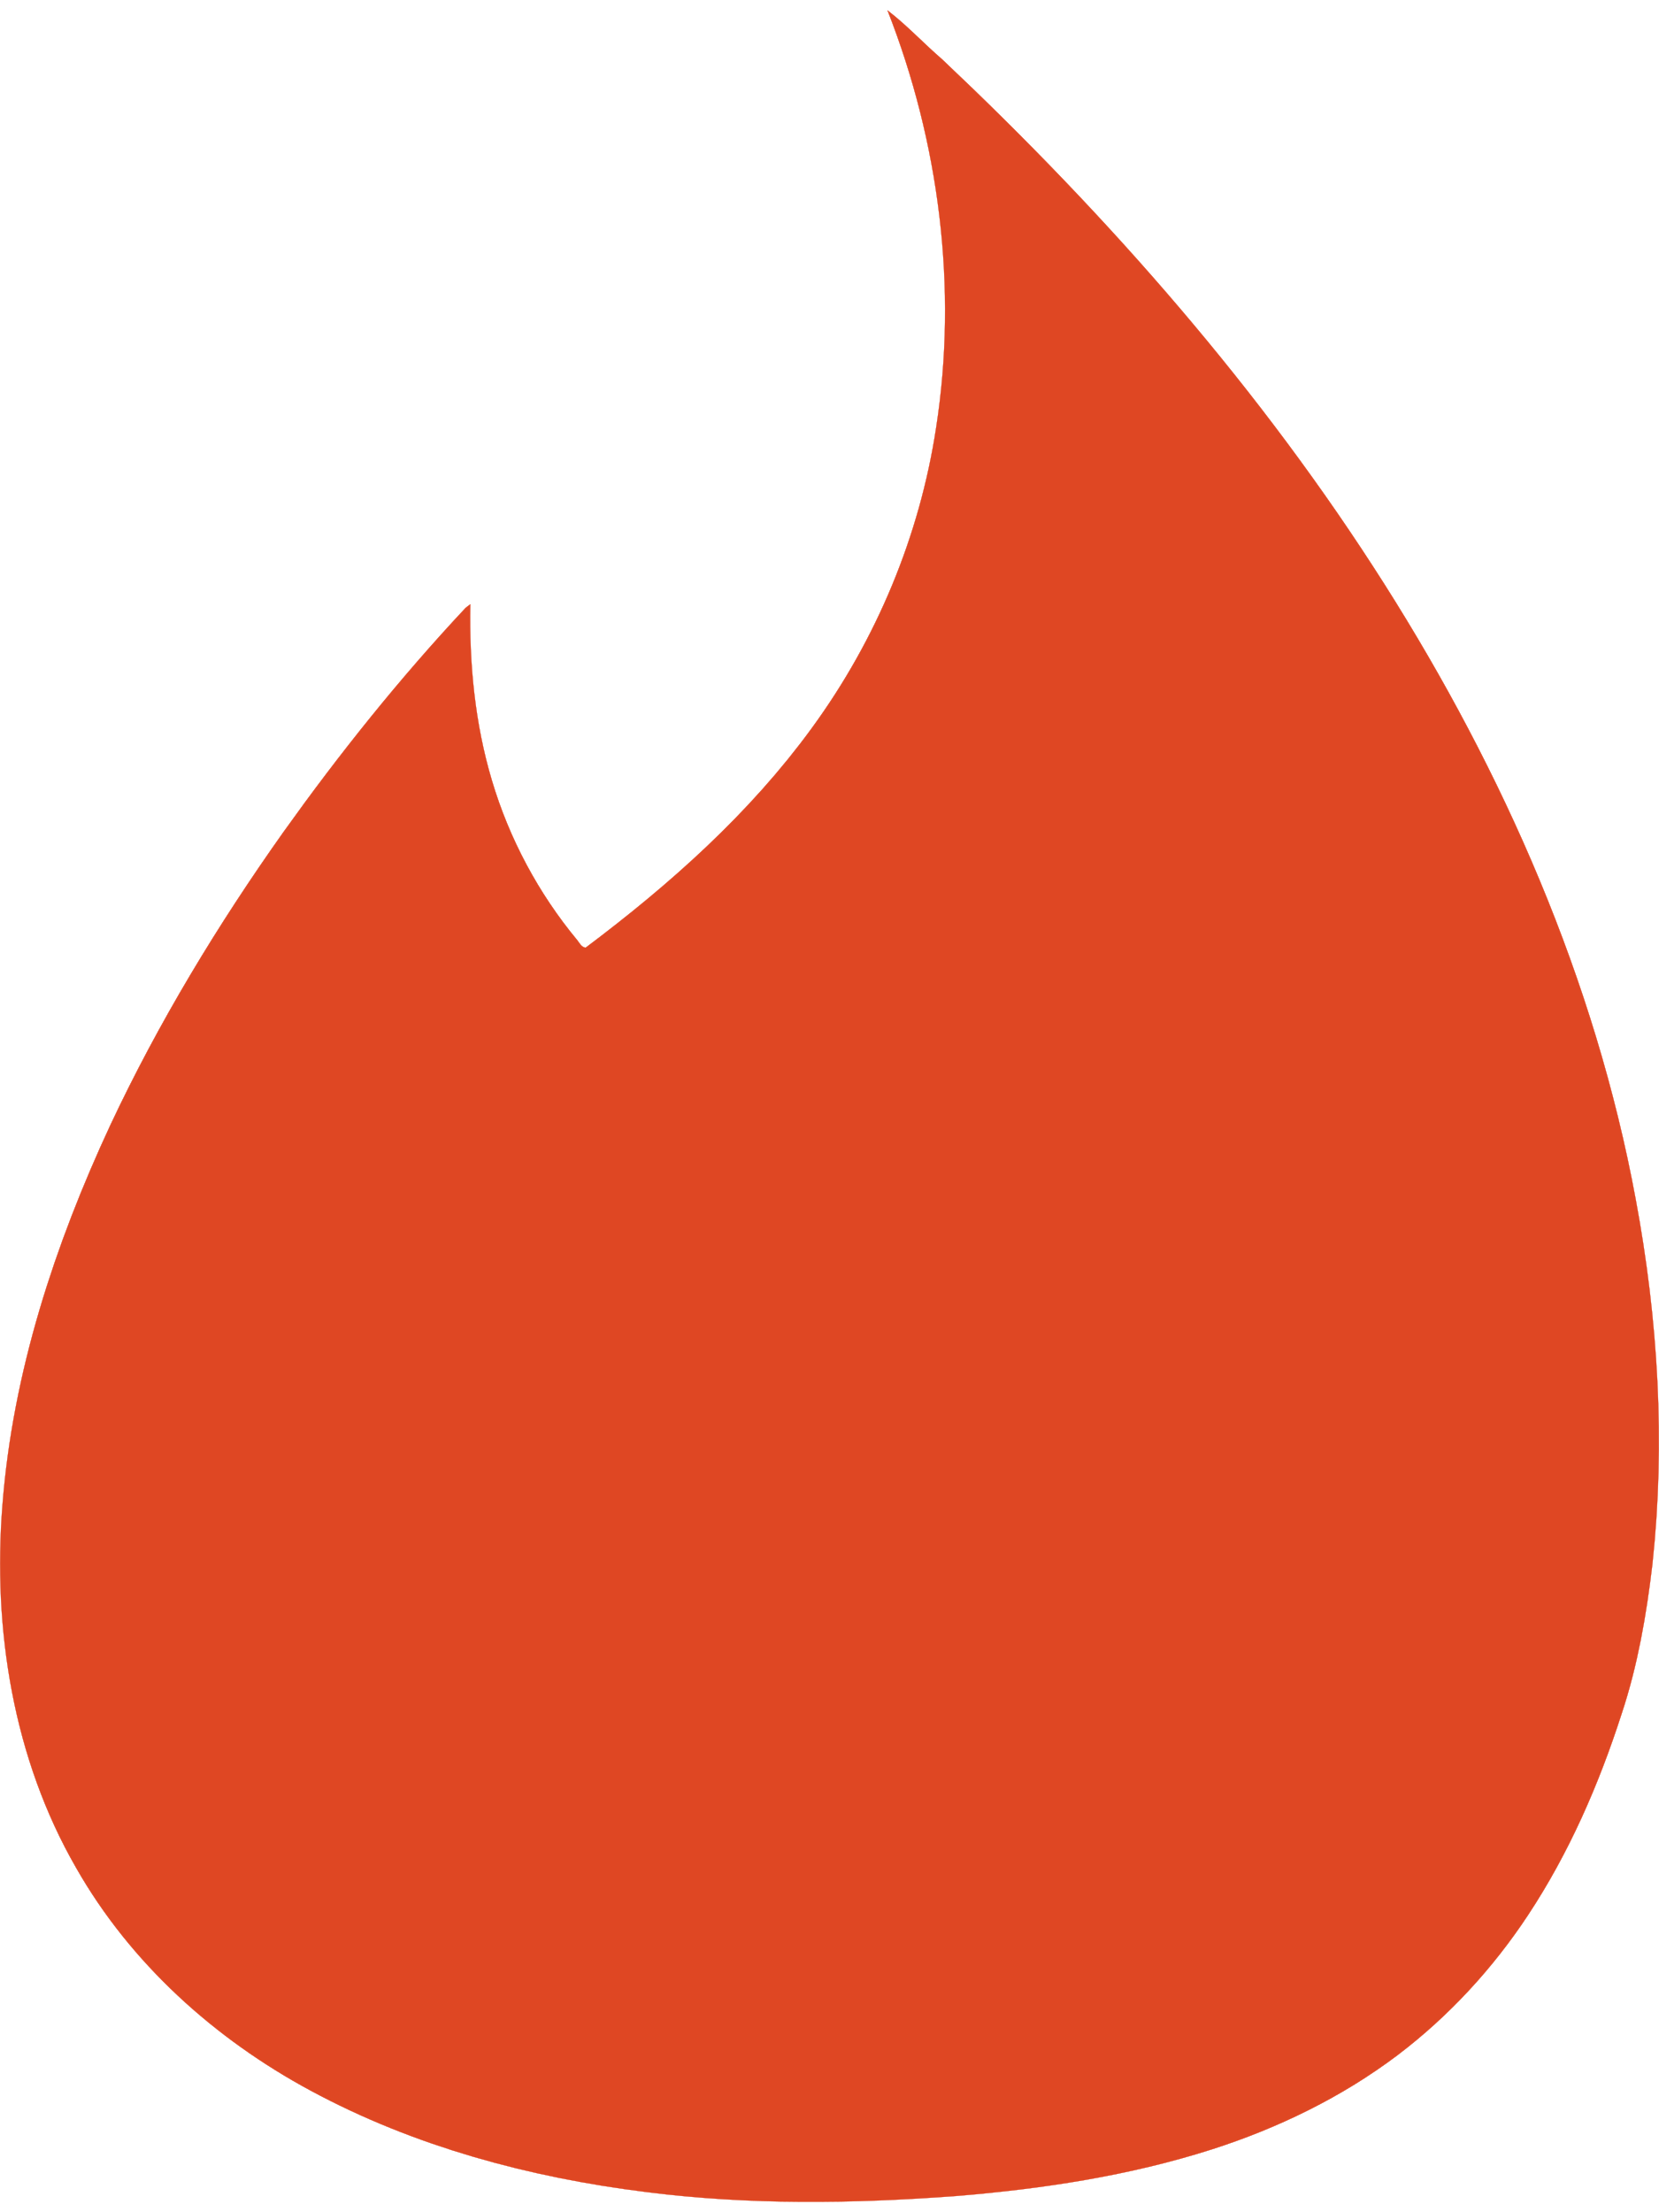
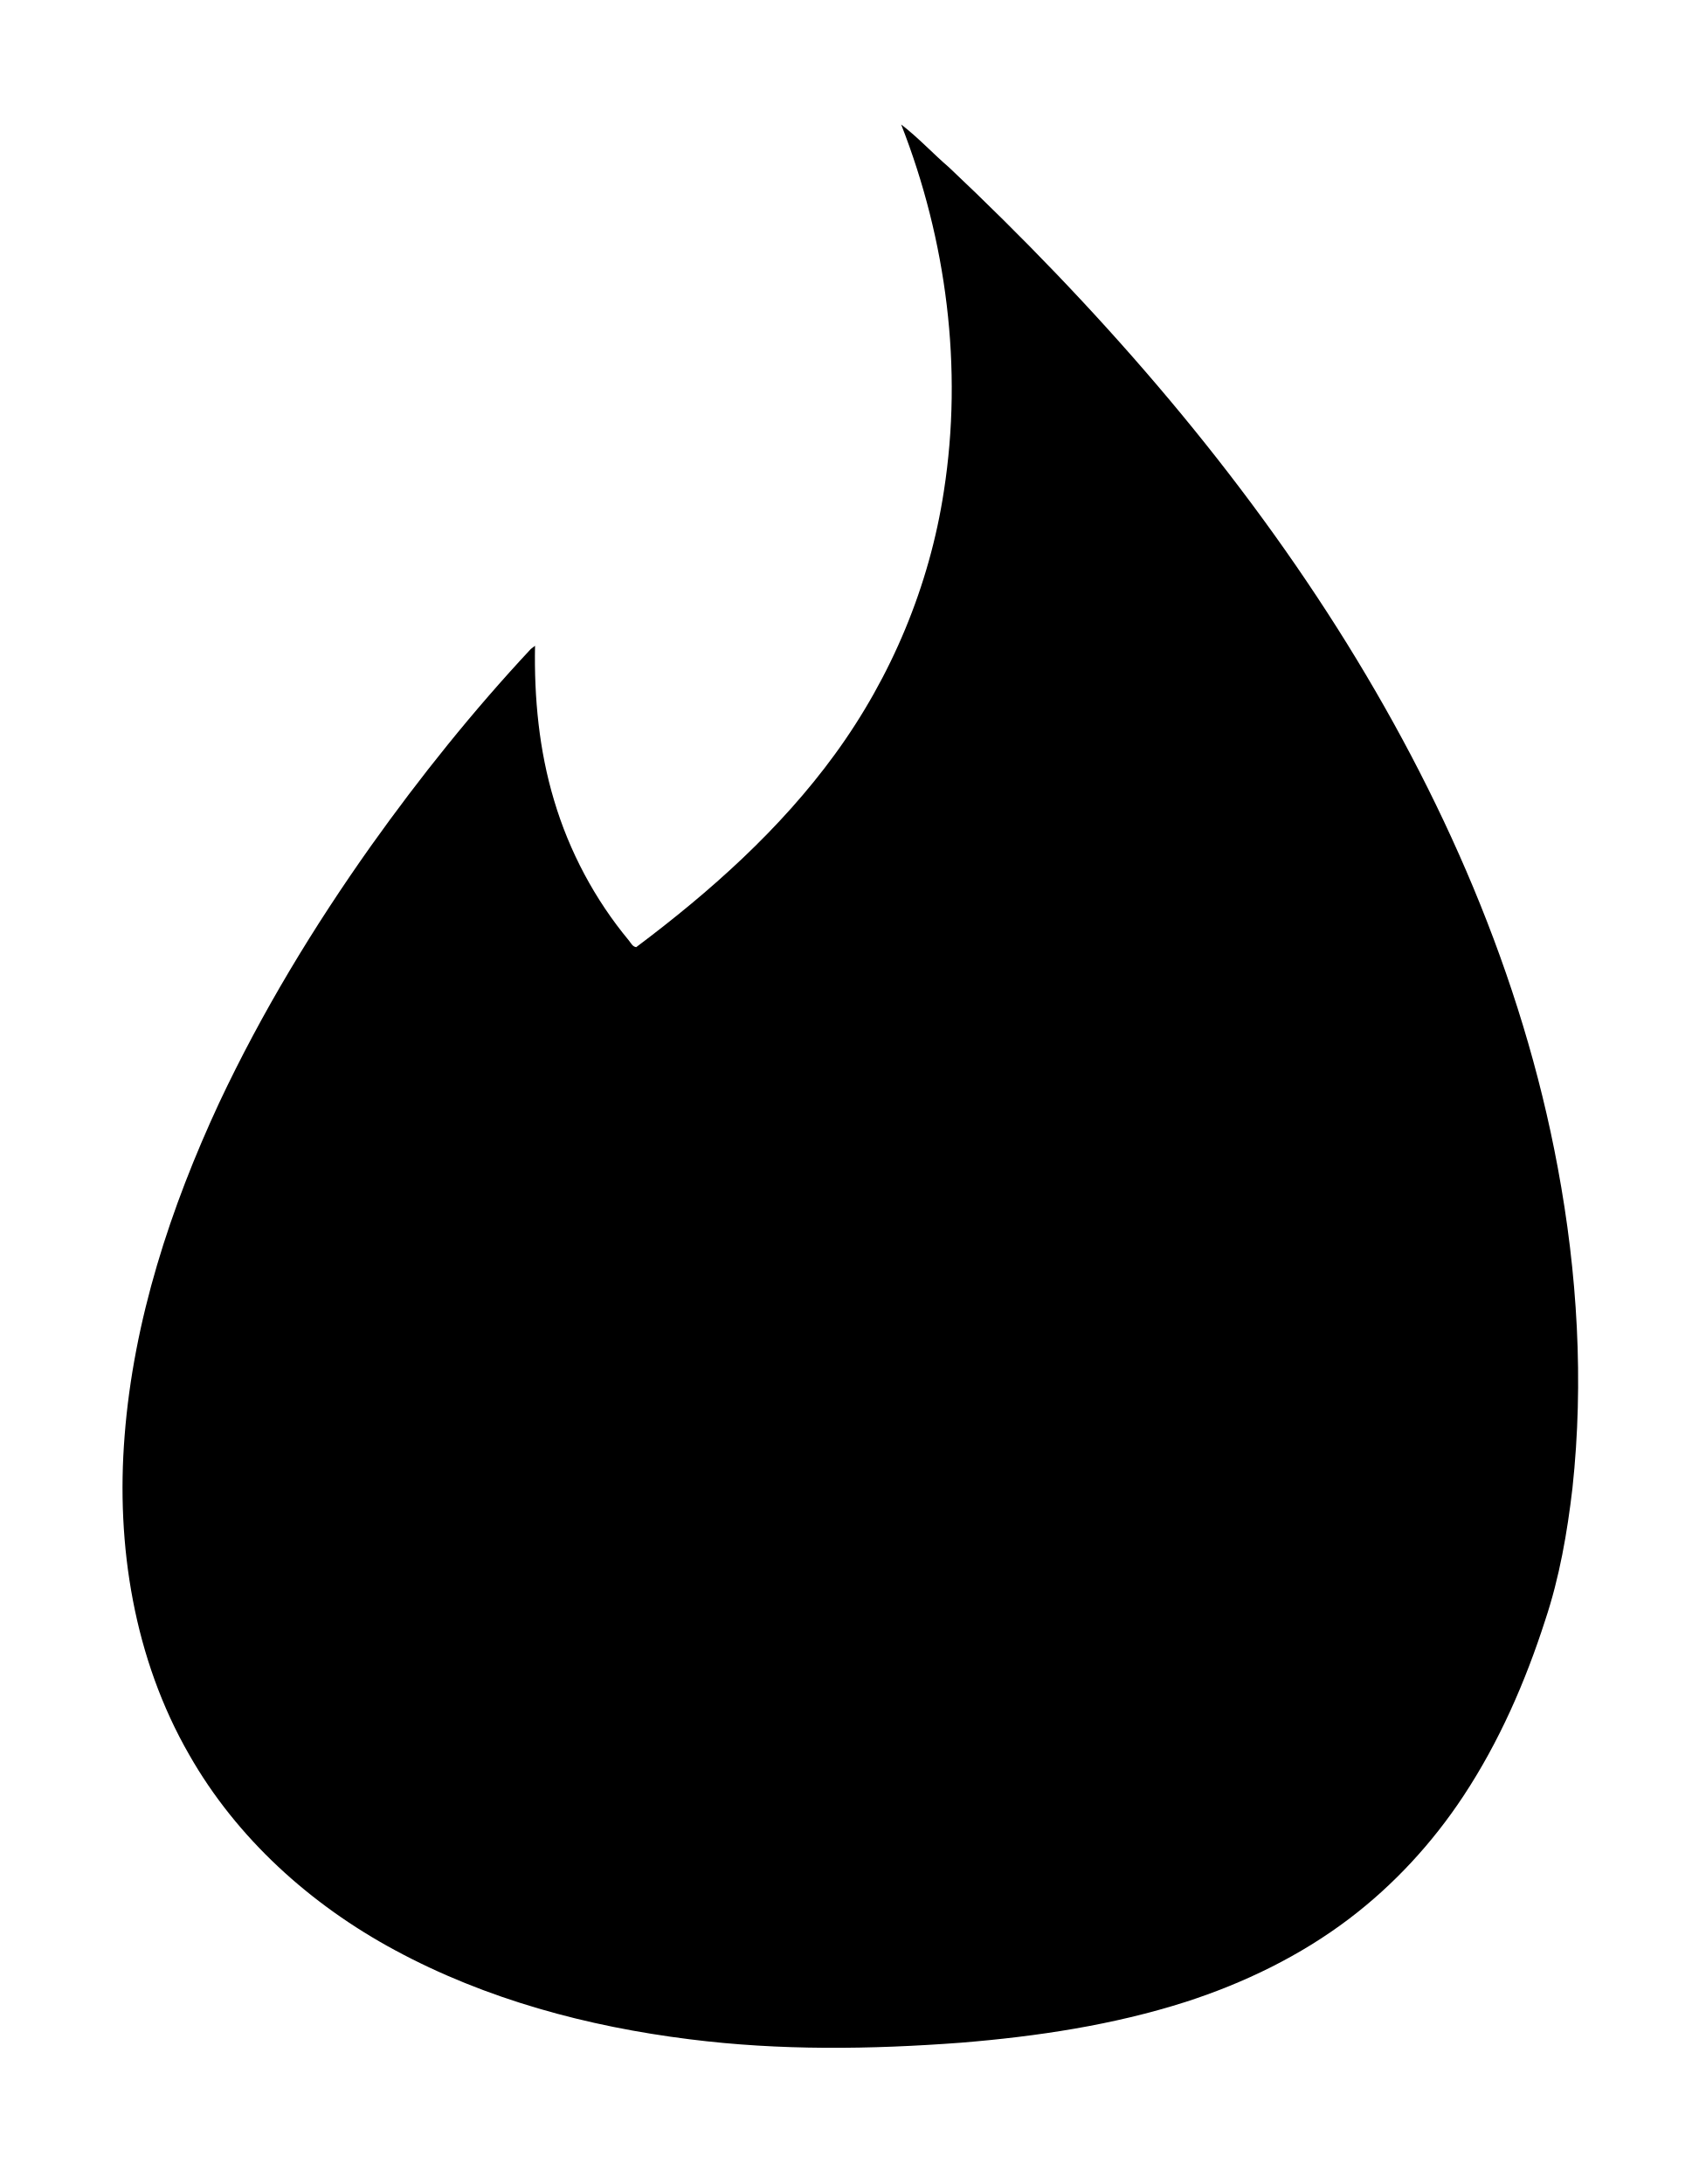
- <svg xmlns="http://www.w3.org/2000/svg" width="12" height="16" viewBox="224.419 99.761 584.098 771.733">
-   <path d="M536.9 99.9c6.8 5.2 12.7 11.6 19.2 17.2 58.7 55.4 112.5 116.6 155.8 184.9 41.9 66.1 74.101 139.2 88.4 216.4 7.899 42.3 10.5 85.699 5.899 128.5-2.099 17.9-5.199 35.8-10.899 52.9-8 24.8-18.5 48.9-32.9 70.7-12.4 18.8-27.9 35.6-45.8 49.2-19.7 14.9-42.2 25.8-65.6 33.3-29.101 9.3-59.601 13.9-90 16.4-36.301 2.699-72.801 3.199-109-1.4-41-5.1-81.7-16-118.2-35.7-33.8-18.2-63.5-44.899-82.6-78.5-22.1-38.4-29.4-83.9-25.9-127.8 3.6-46.5 18.4-91.6 38-133.7 17-36.2 37.8-70.5 60.899-103.1 19.7-27.6 40.9-54.1 64.101-78.9.399-.3 1.2-1 1.7-1.3-.4 20.9 1.6 41.9 7.6 62 6.1 20.5 16.4 39.8 30.1 56.3.801 1 1.4 2.4 2.9 2.601 29.7-22.3 57.8-47.3 79.7-77.4C533 321.4 548.199 285 554 246.9c7.699-49.3 1.1-100.6-17.1-147z" fill="#df4723" stroke="#df4723" stroke-width=".094" />
+ <svg xmlns="http://www.w3.org/2000/svg" viewBox="0 0 14 18" version="1.1">
+   <g transform="translate(1, 1.008203)" stroke-width="0.5">
+     <path d="M6.428,0.018 C6.568,0.125 6.689,0.257 6.823,0.372 C8.029,1.51 9.134,2.767 10.024,4.171 C10.884,5.529 11.546,7.03 11.84,8.616 C12.002,9.485 12.056,10.377 11.961,11.256 C11.918,11.624 11.854,11.992 11.737,12.343 C11.573,12.853 11.357,13.348 11.061,13.796 C10.806,14.182 10.488,14.527 10.12,14.806 C9.715,15.113 9.253,15.336 8.773,15.491 C8.175,15.682 7.548,15.776 6.923,15.827 C6.178,15.883 5.428,15.893 4.684,15.799 C3.842,15.694 3.006,15.47 2.256,15.065 C1.561,14.691 0.951,14.143 0.559,13.453 C0.105,12.664 -0.045,11.729 0.027,10.827 C0.101,9.872 0.405,8.945 0.807,8.08 C1.157,7.336 1.584,6.632 2.059,5.962 C2.463,5.395 2.899,4.851 3.375,4.341 C3.384,4.335 3.4,4.321 3.41,4.314 C3.402,4.744 3.443,5.175 3.567,5.588 C3.692,6.009 3.903,6.406 4.185,6.745 C4.201,6.765 4.214,6.794 4.244,6.798 C4.855,6.34 5.432,5.826 5.882,5.208 C6.348,4.569 6.661,3.821 6.78,3.039 C6.938,2.026 6.802,0.972 6.428,0.018 Z" />
+   </g>
</svg>
